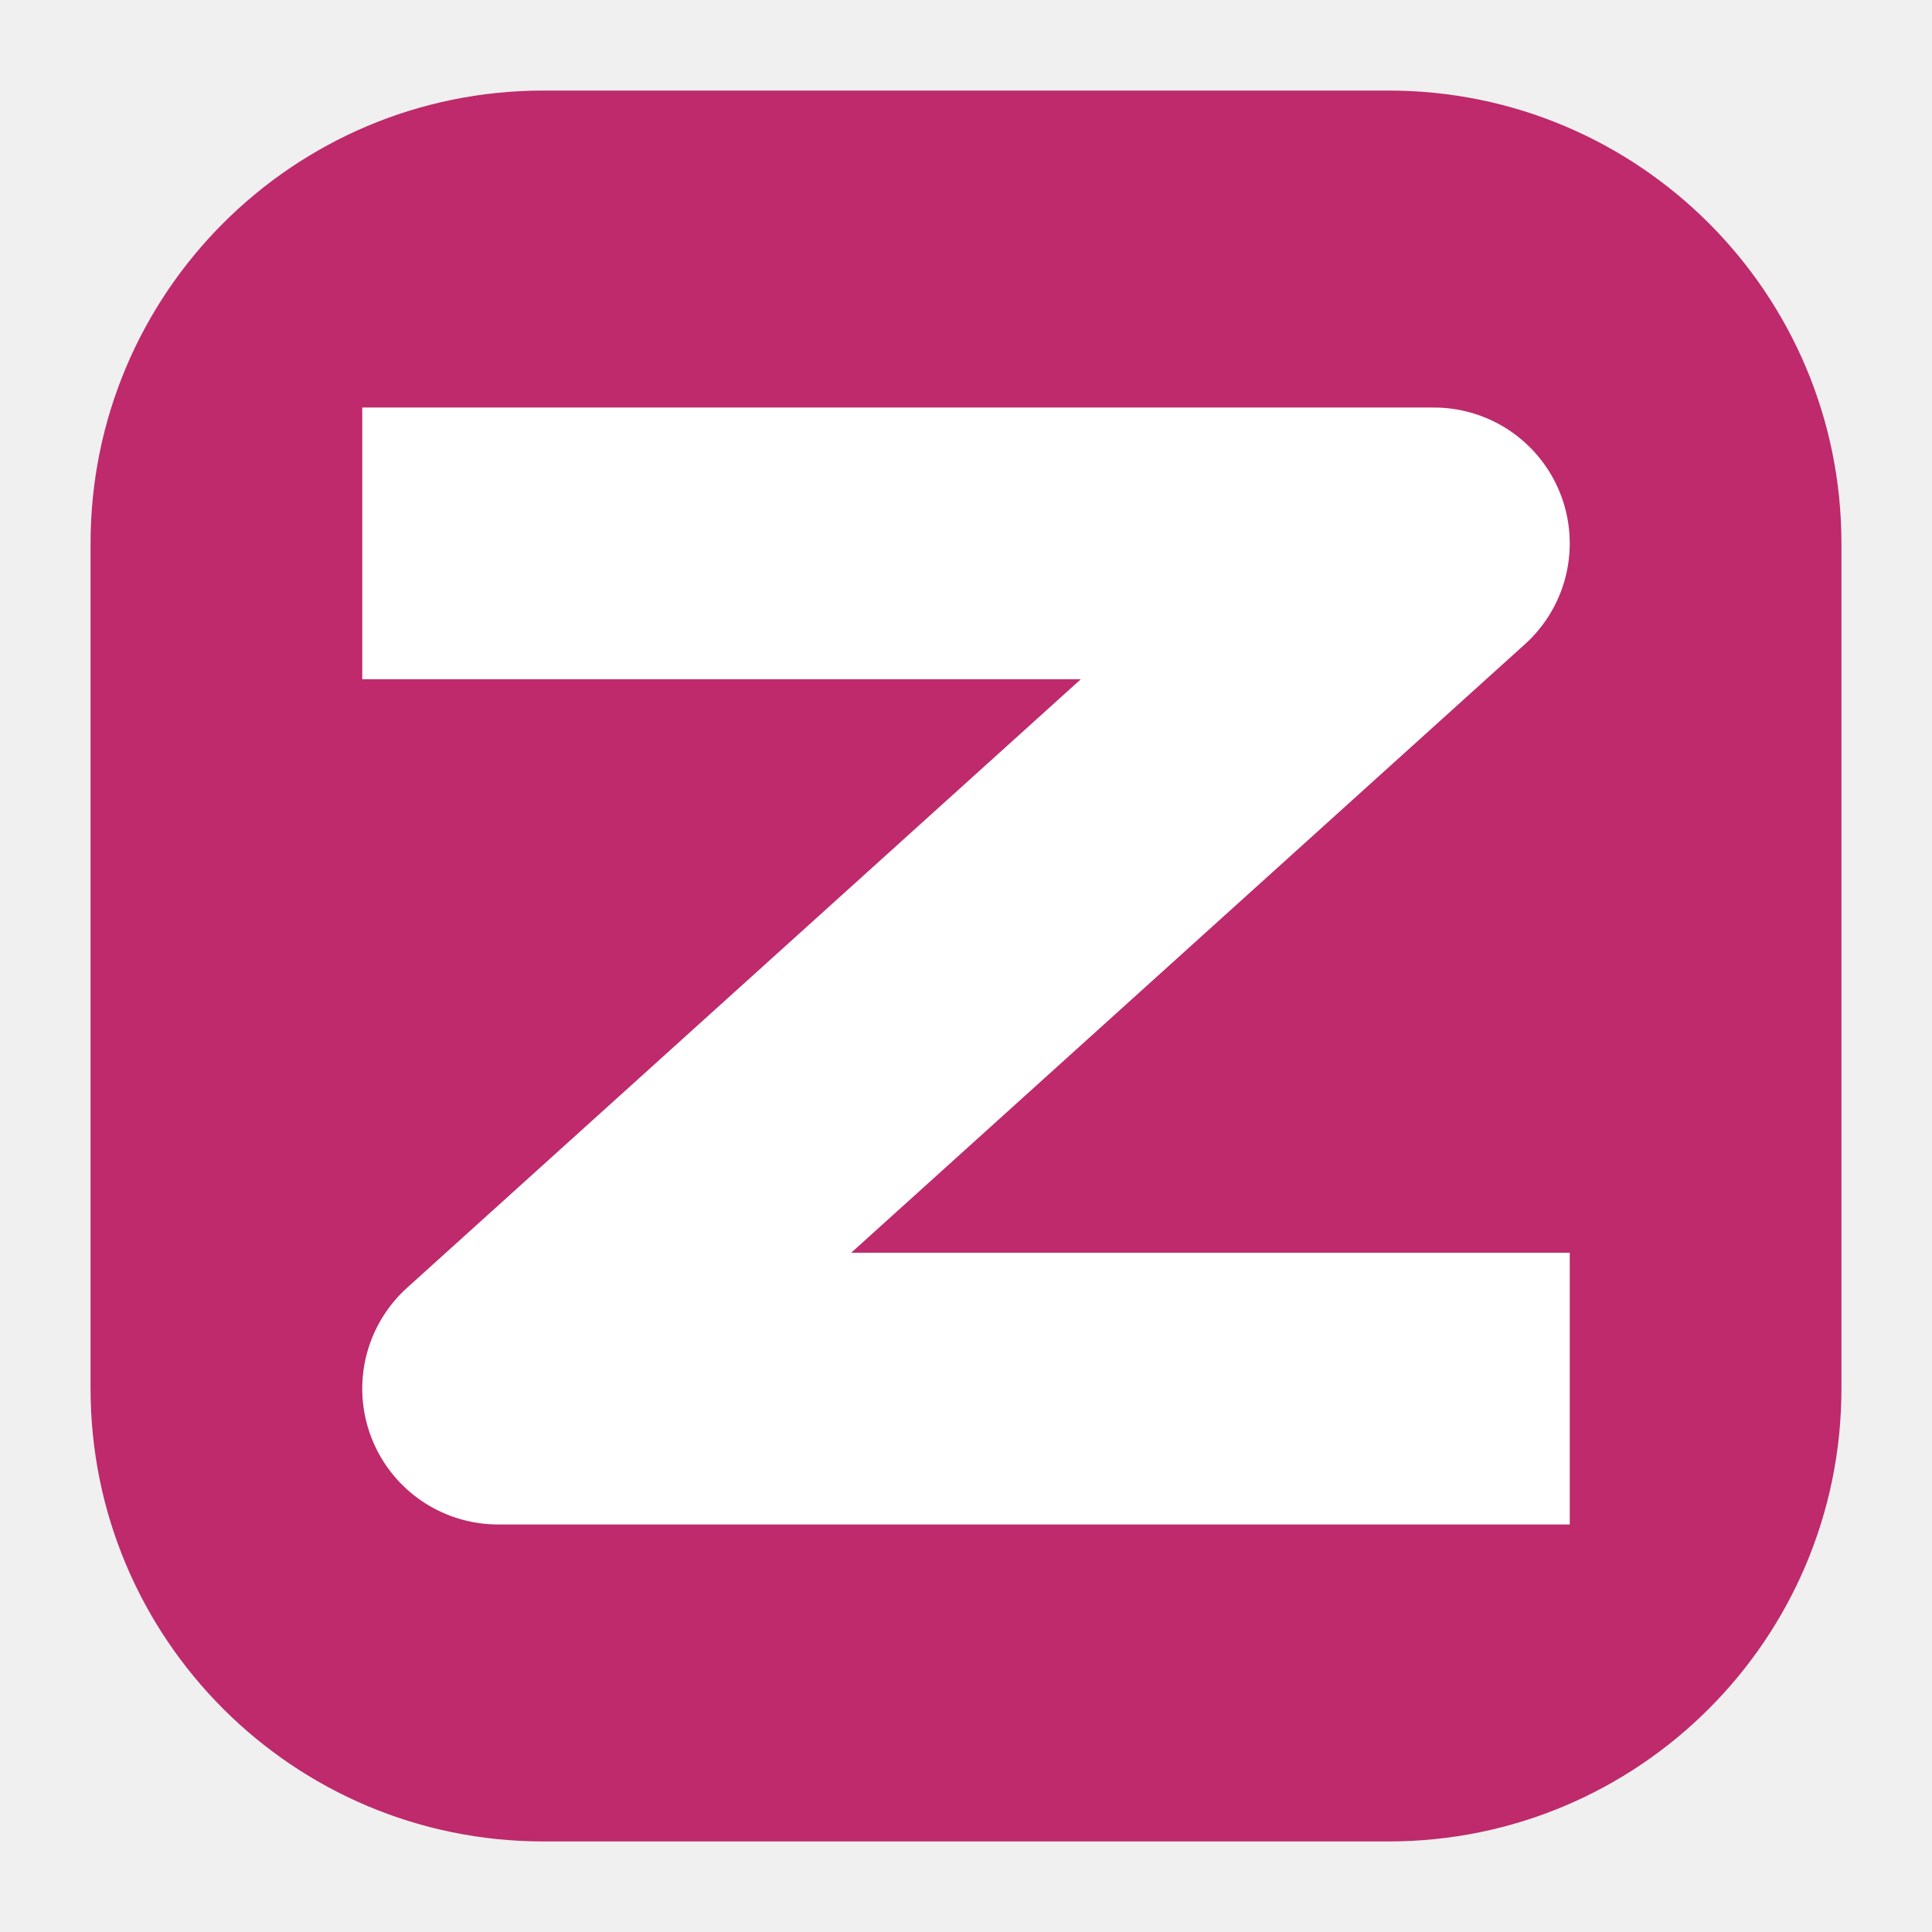
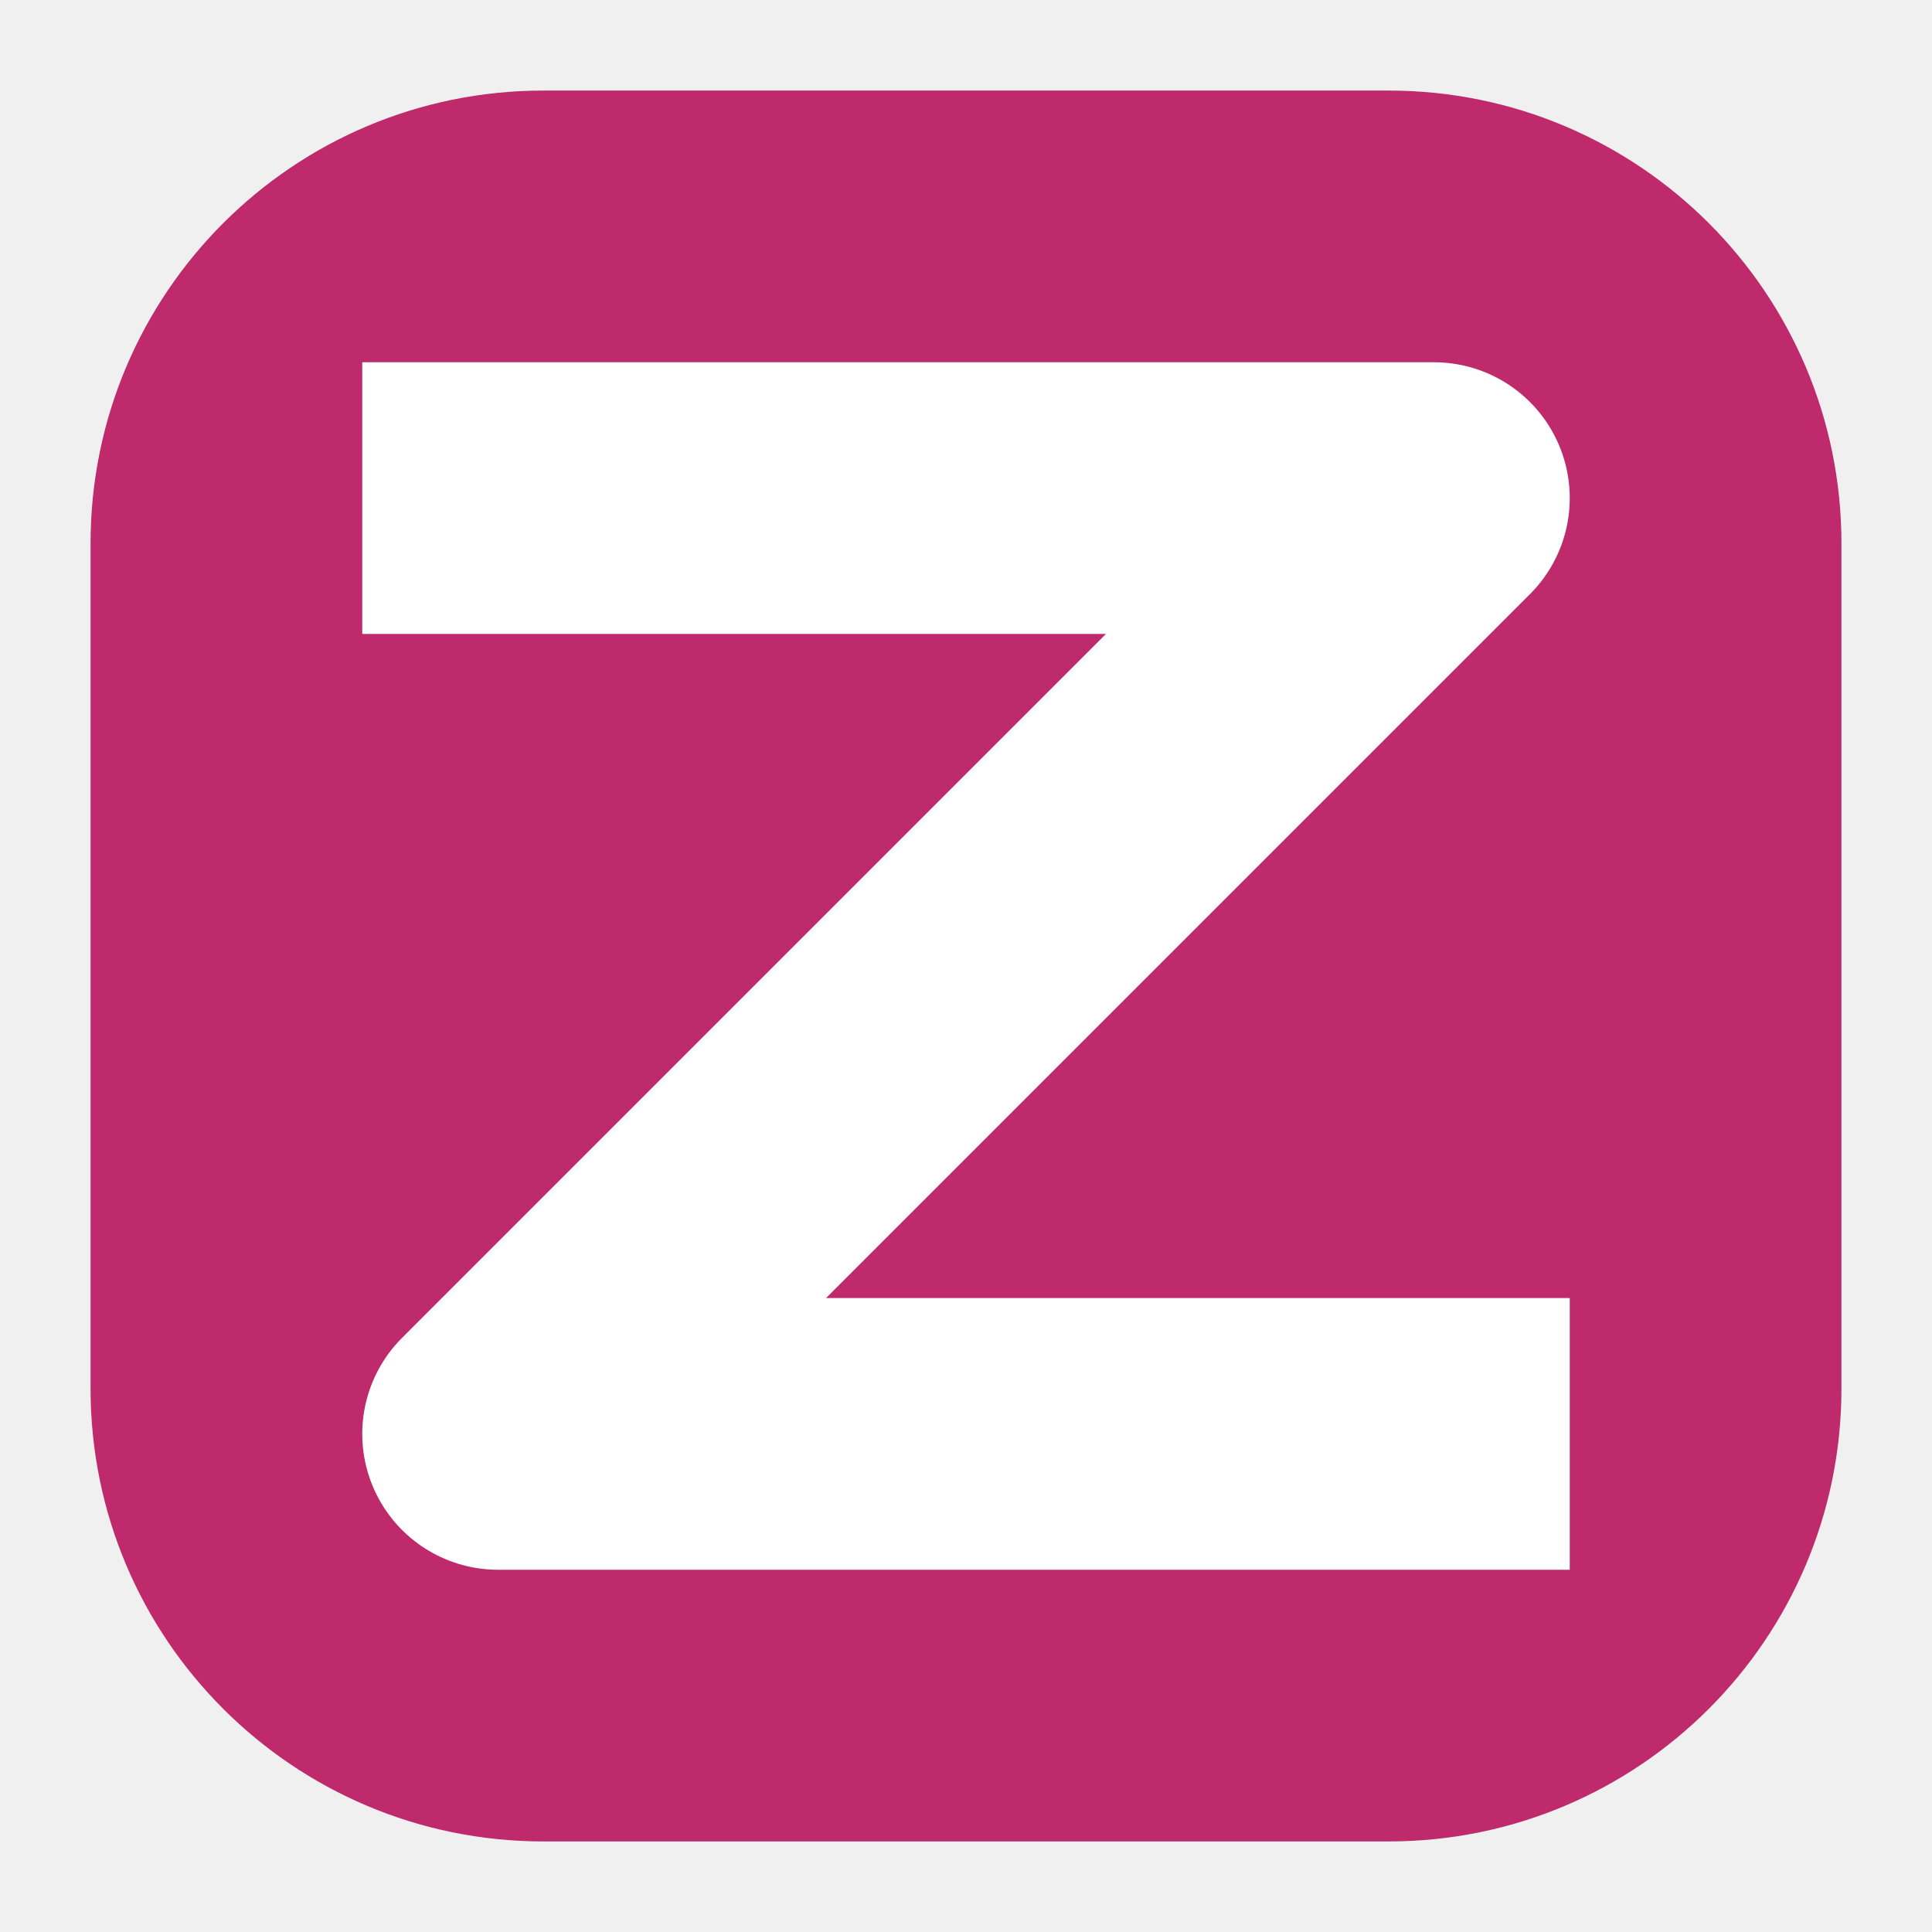
<svg xmlns="http://www.w3.org/2000/svg" viewBox="0 0 128 128" width="128" height="128">
  <rect x="6" y="6" width="116" height="116" rx="30" fill="#be2a6b" />
-   <path d="M 33 36 L 95 36 L 33 92 L 95 92" fill="none" stroke="#fff" stroke-width="18" stroke-linecap="square" stroke-linejoin="round" />
+   <path d="M 33 33 L 95 33 L 33 95 L 95 95" fill="none" stroke="#fff" stroke-width="18" stroke-linecap="square" stroke-linejoin="round" />
</svg>
